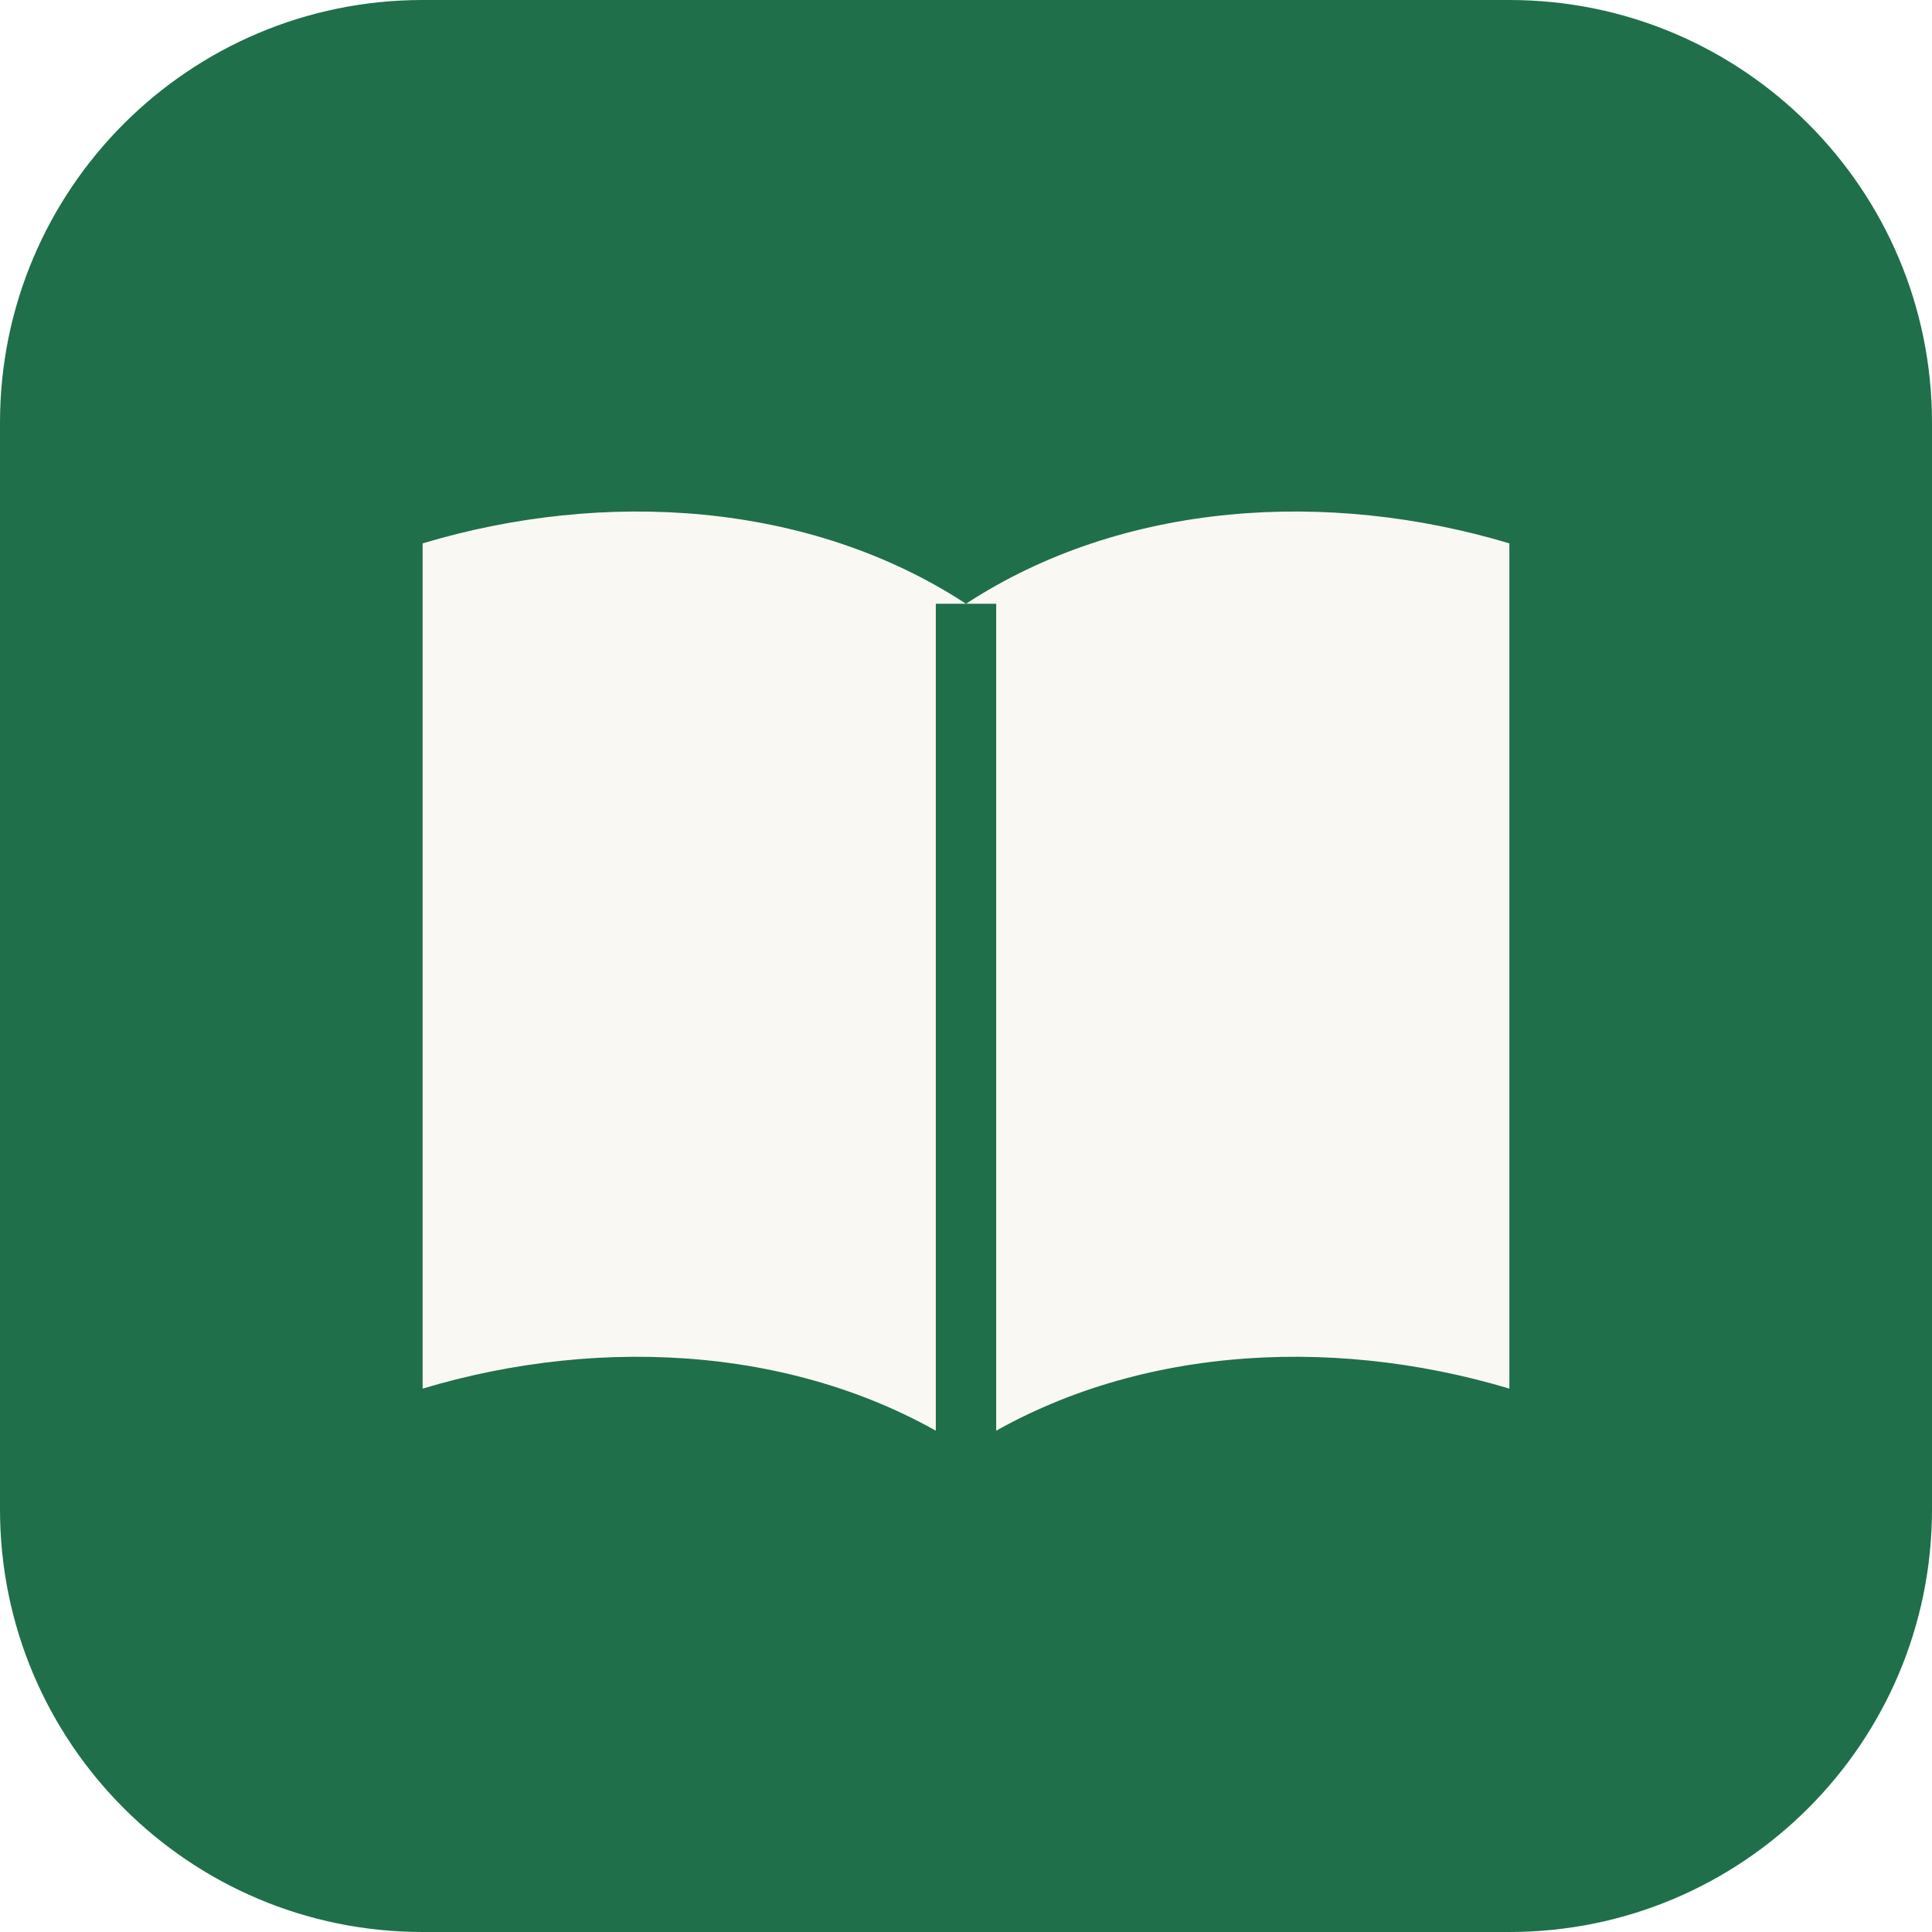
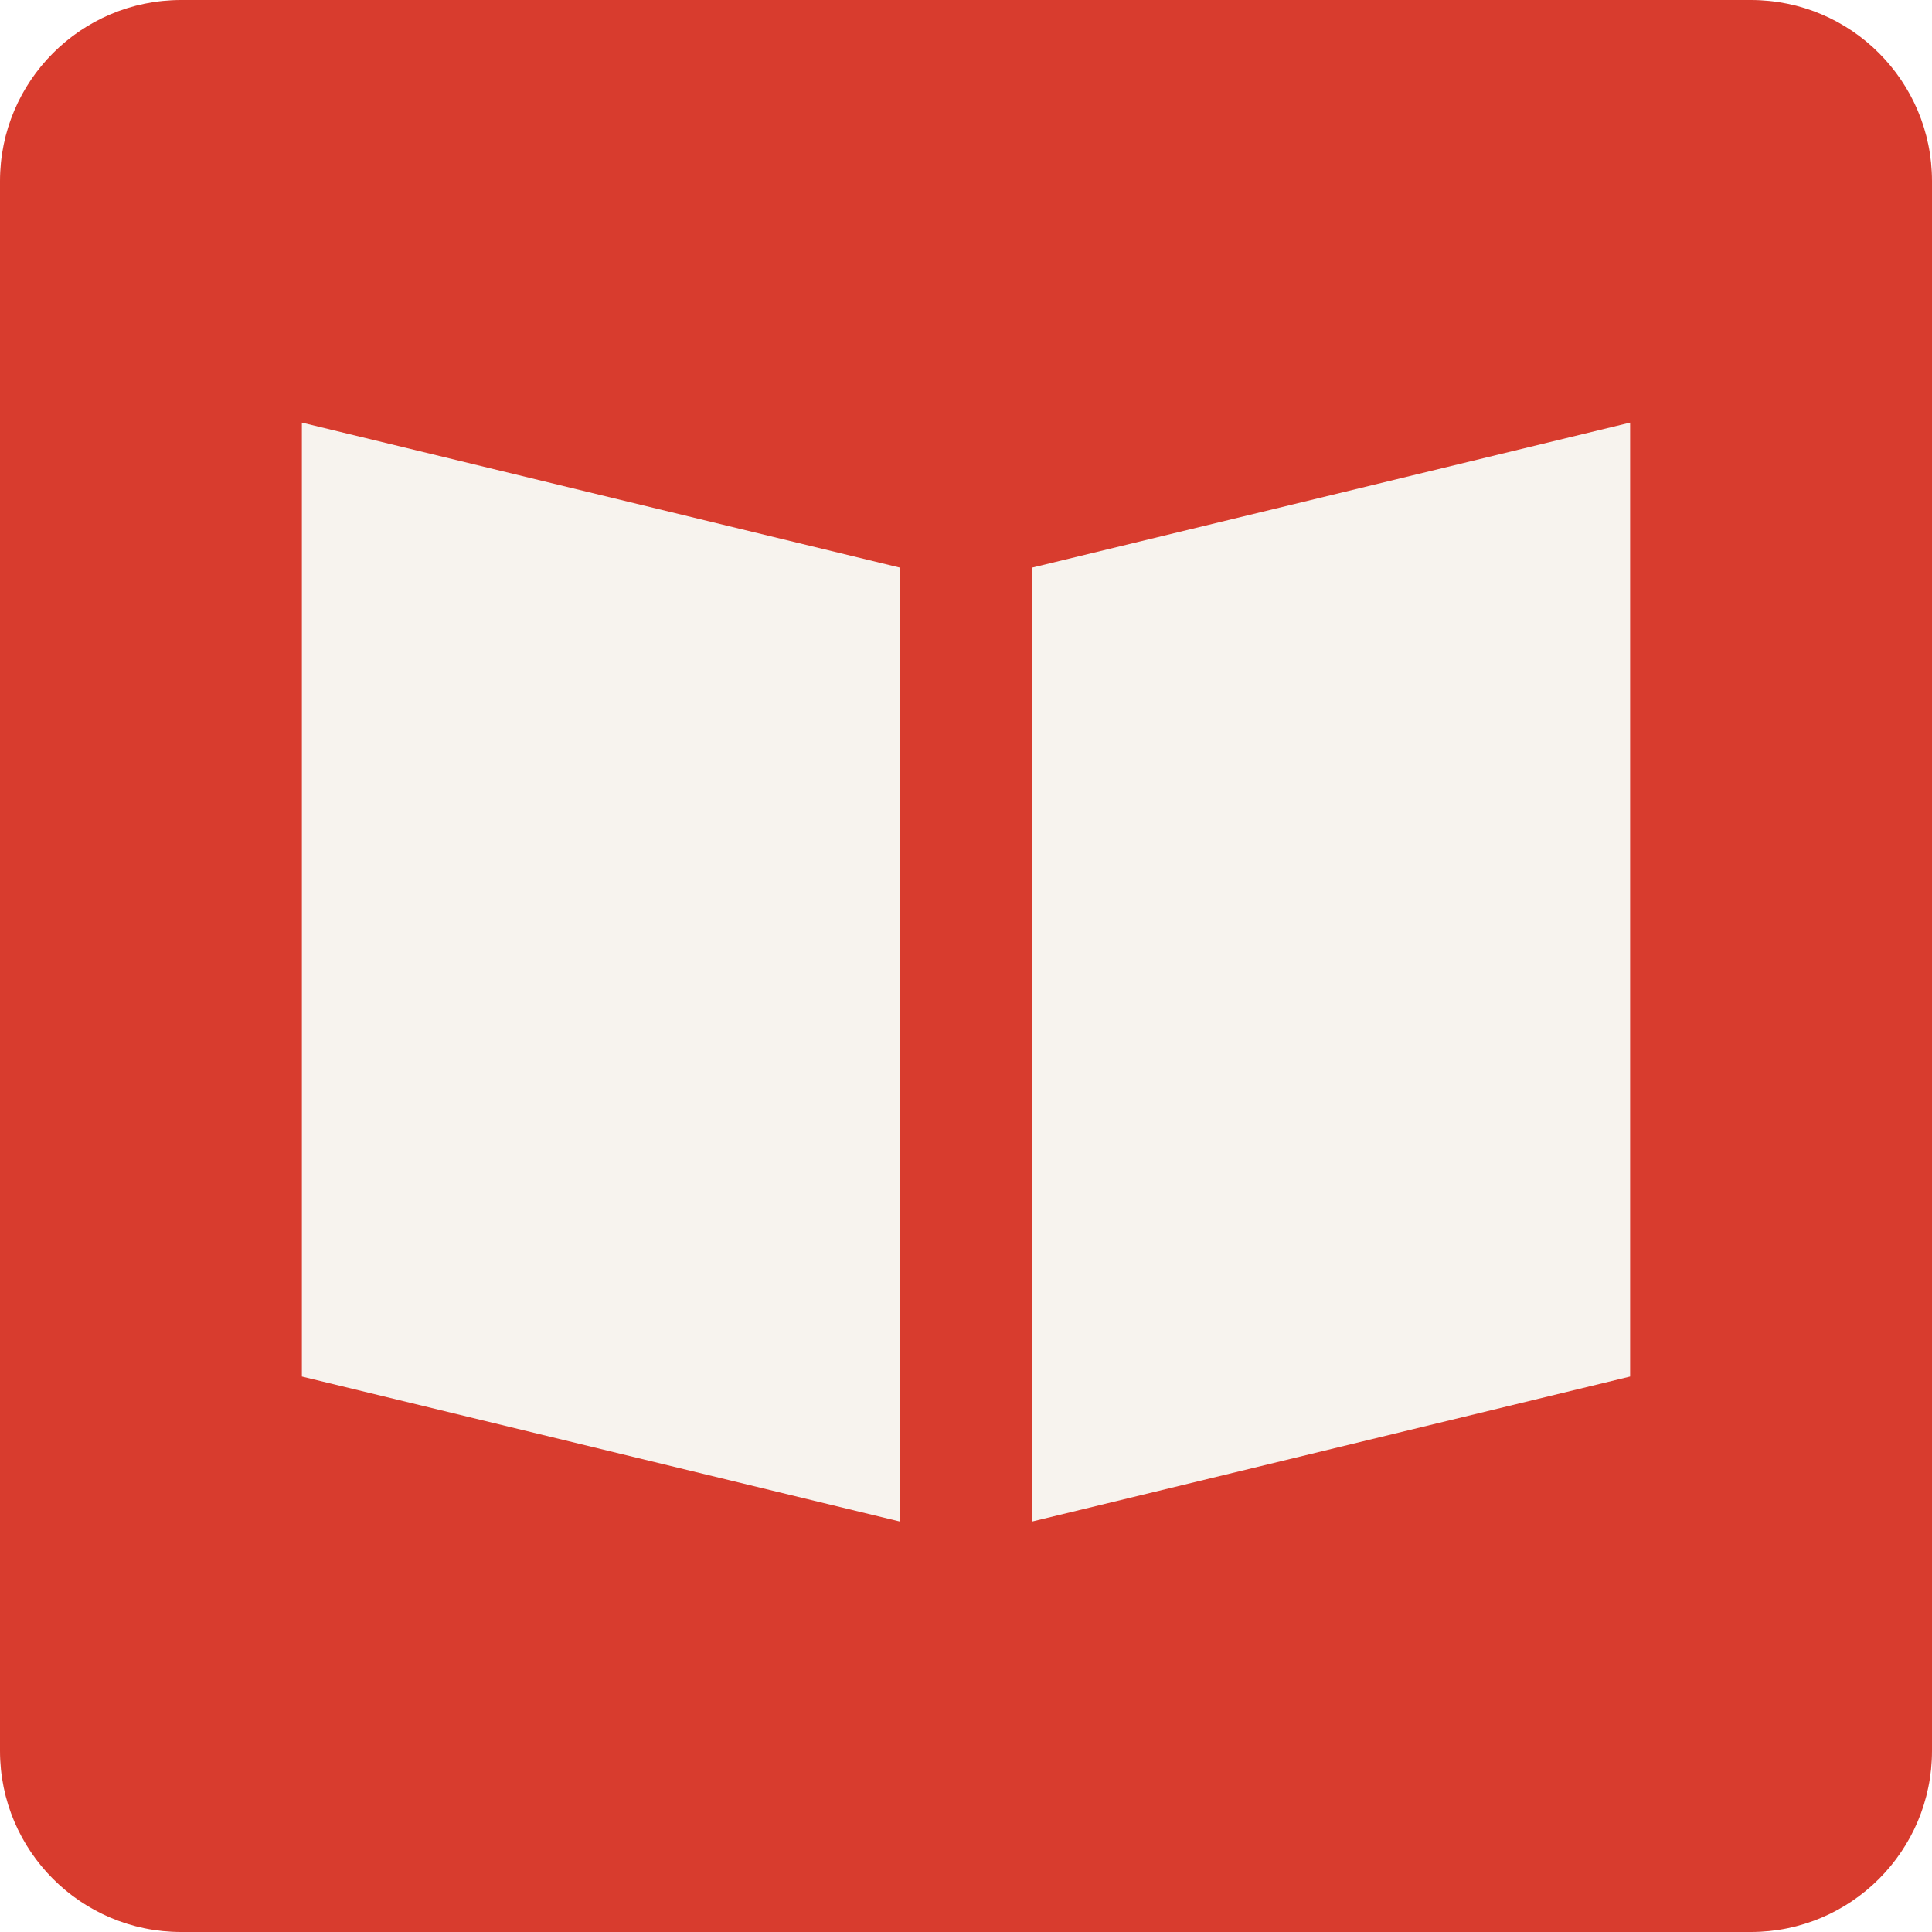
- <svg xmlns="http://www.w3.org/2000/svg" viewBox="0 0 32 32">
-   <rect width="32" height="32" rx="7" fill="#1f6f4a" />
-   <path d="M16 10c-2.6-1.7-6-1.9-9-1v14c3-.9 6.4-.7 9 1 2.6-1.7 6-1.9 9-1V9c-3-.9-6.4-.7-9 1z" fill="#faf8f2" />
-   <path d="M16 10v14" stroke="#1f6f4a" stroke-width="1" />
+ <svg xmlns="http://www.w3.org/2000/svg" viewBox="0 0 32 32" role="img" aria-label="Spinewatch">
+   <rect width="32" height="32" rx="3" fill="#d83c2e" />
+   <path d="M14.9 9.4 5 7v15.8l9.9 2.4Zm2.2 0L27 7v15.8l-9.9 2.4Z" fill="#f7f3ee" />
</svg>
